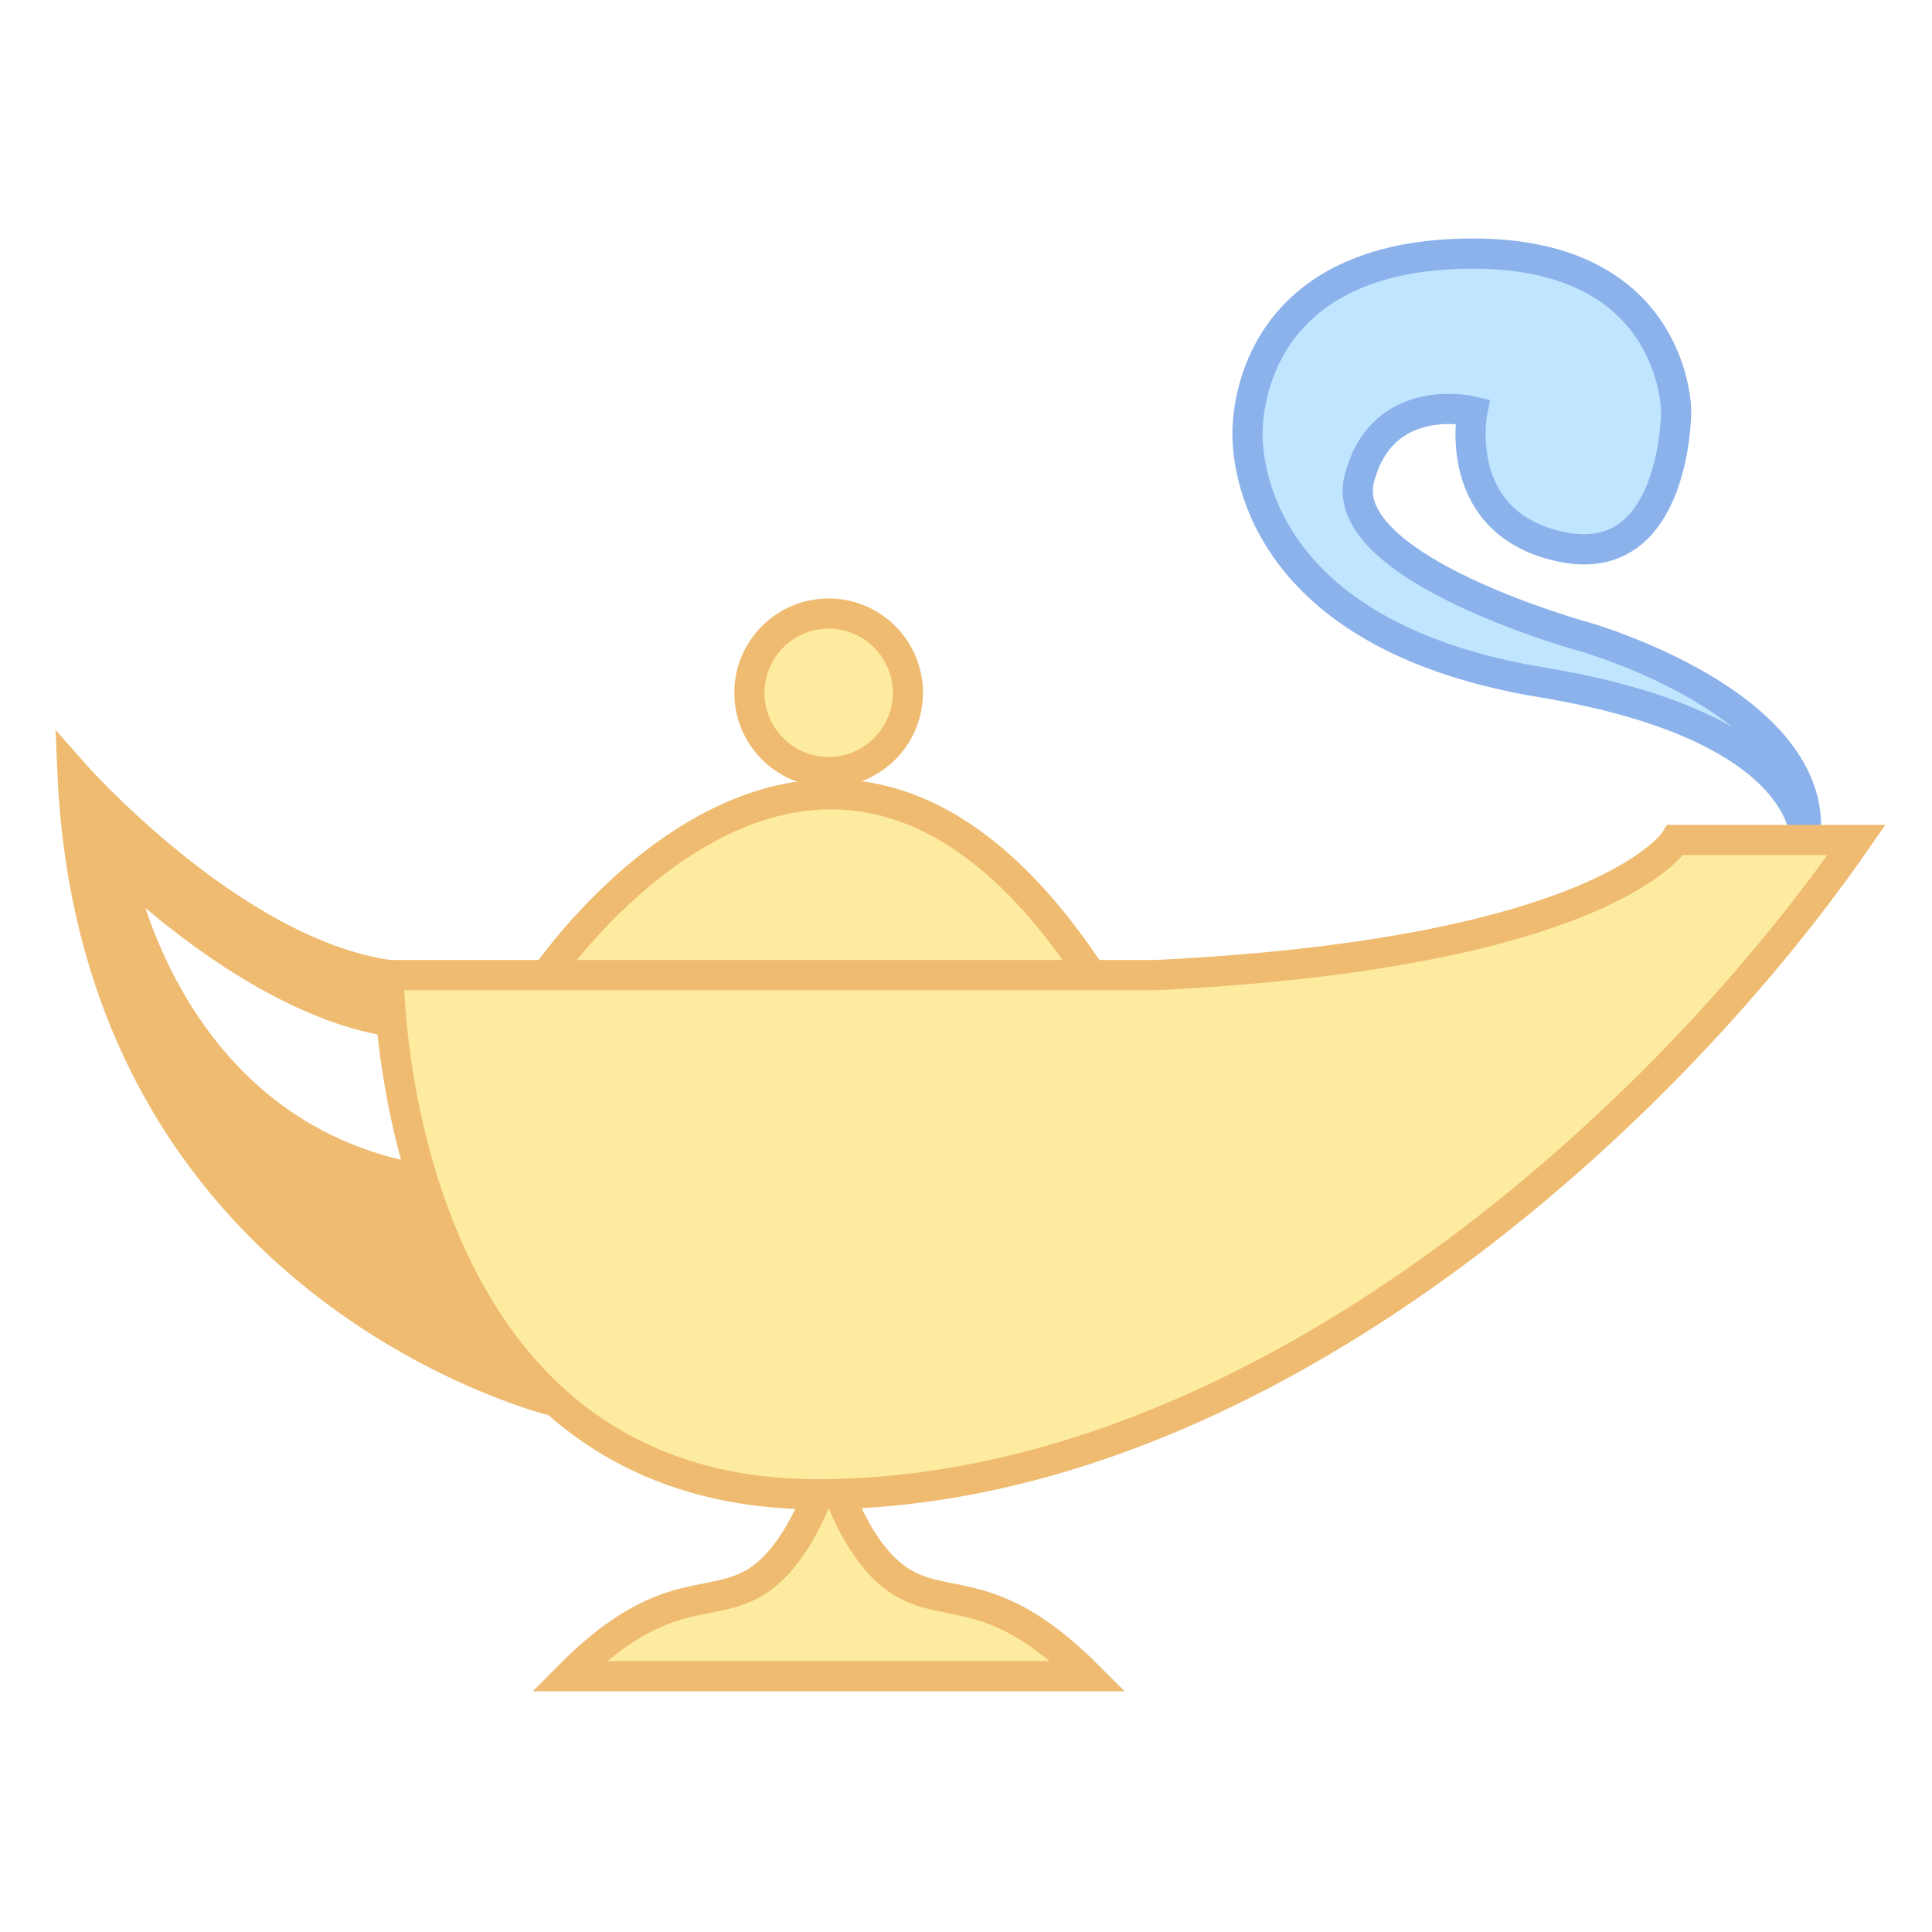
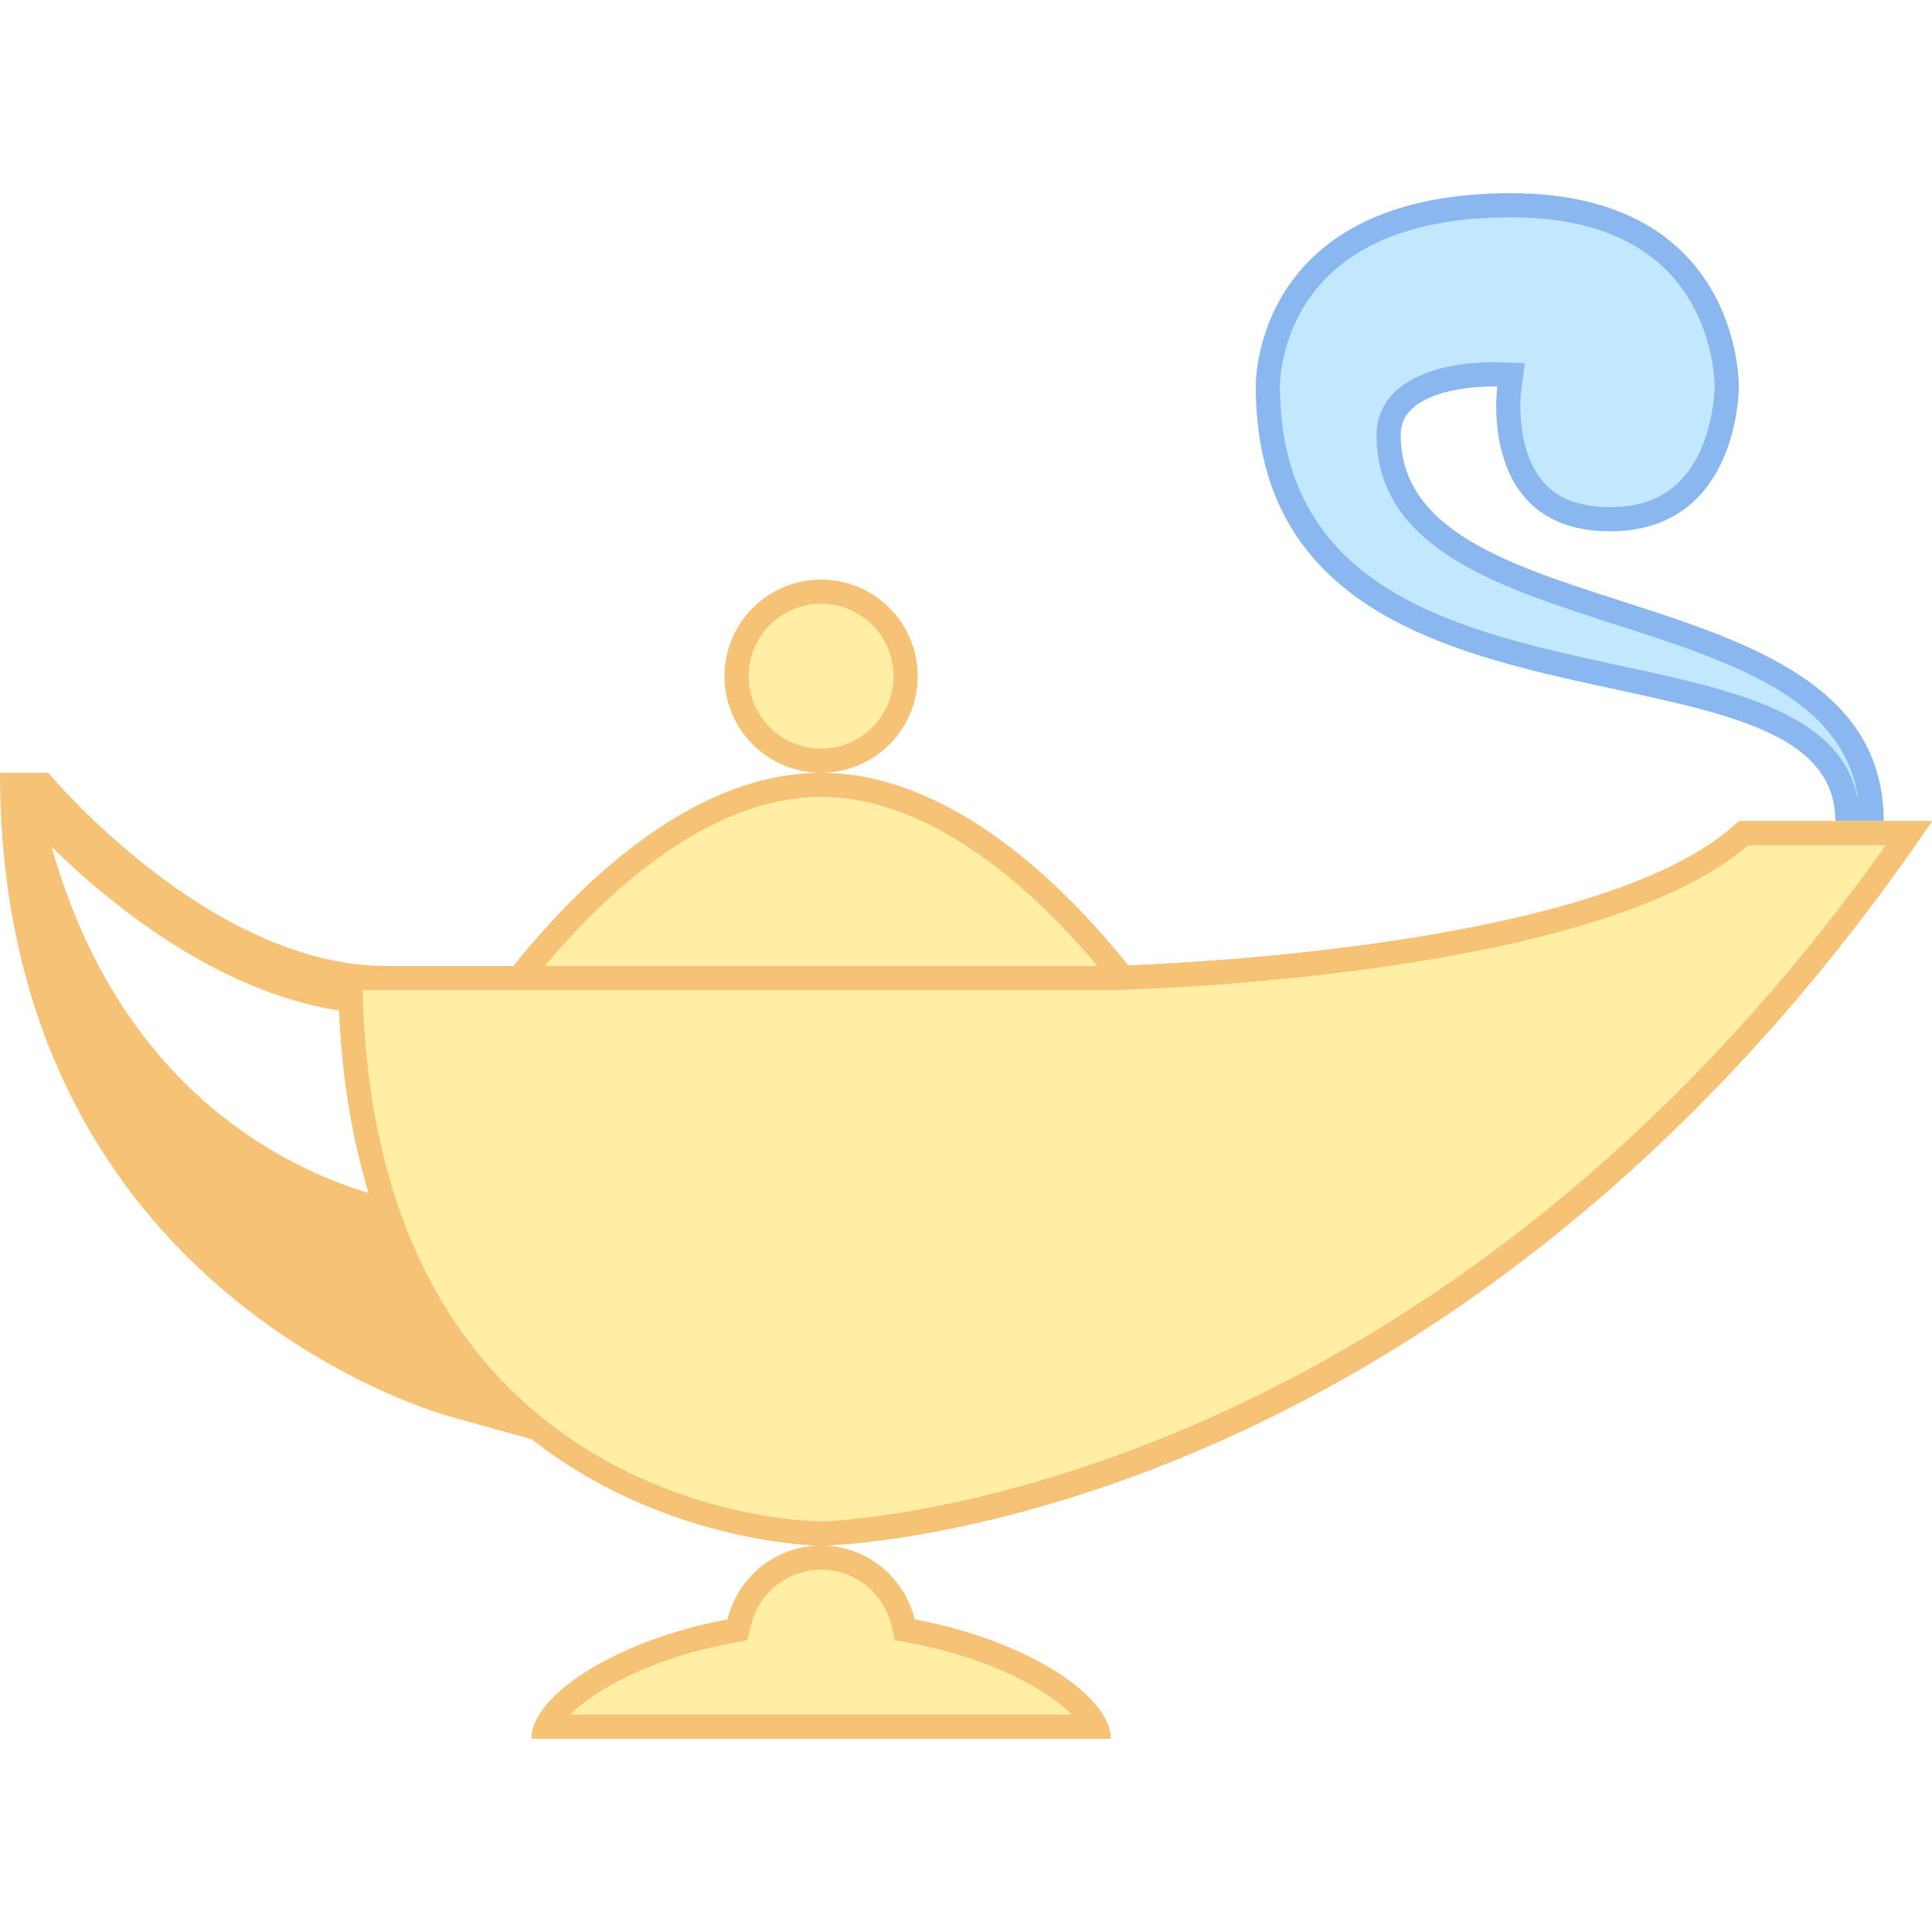
- <svg xmlns="http://www.w3.org/2000/svg" version="1.1" id="Layer_1" x="0px" y="0px" viewBox="0 0 256 256" style="enable-background:new 0 0 256 256;" xml:space="preserve">
-   <style type="text/css">
- 	.st0{fill:#C0E5FE;stroke:#8CB2EC;stroke-width:4;stroke-miterlimit:10;}
- 	.st1{fill:#FDEB9F;stroke:#EEBB71;stroke-width:4;stroke-miterlimit:10;}
- 	.st2{fill:#EEBB71;stroke:#EEBB71;stroke-width:4;stroke-miterlimit:10;}
- </style>
+ <svg xmlns="http://www.w3.org/2000/svg" width="80" height="80">
  <g>
-     <path class="st0" d="M239.2,111.3c2.2-18-29.2-26.9-29.2-26.9s-32.9-9-29.9-20.9s15-9,15-9s-3,15,12,18c15,3,15-18,15-18   s0-20.9-26.9-20.9s-29.9,18-29.9,23.9s3,26.9,38.9,32.9C240,96.3,239.2,111.3,239.2,111.3z" />
-     <path class="st1" d="M72.4,129.2c0,0,36.7-53.9,72.2,0" />
-     <circle class="st1" cx="109.8" cy="91.8" r="10.5" />
-     <path class="st1" d="M108.3,198.1c0,0-3,9-9,12c-6,3-12,0-23.9,12h68.8c-12-12-18-9-23.9-12c-6-3-9-12-9-12" />
-     <path class="st2" d="M56,156.3c-34.4-5.8-40.4-42-40.4-42s18,18.1,35.9,21v-6.1c-20.9-3-41.9-26.9-41.9-26.9   c3,68.8,64,83.4,64,83.4" />
-     <path class="st1" d="M153.2,129.2H51.5c0,0,0,68.8,56.8,68.8S219,150.2,246,111.3H222C222,111.3,213,126.3,153.2,129.2z" />
+     <rect fill="none" id="canvas_background" height="402" width="582" y="-1" x="-1" />
+   </g>
+   <g>
+     <path id="svg_1" fill="#F5C276" d="m17.442,49.921c-2.395,-0.386 -11.85,-2.588 -15.302,-14.852c2.605,2.558 7.927,6.931 13.86,6.931l0.053,0c-0.032,-0.649 -0.053,-1.312 -0.053,-2c-7.361,0 -14,-8 -14,-8l-2,0c0,21.754 18.667,26.667 18.667,26.667l6.633,1.843c-3.121,-2.065 -6.144,-5.355 -7.858,-10.589z" />
+     <g id="svg_2">
+       <path id="svg_3" fill="#C2E8FF" d="m76.475,33.5c-0.365,-3.478 -4.601,-4.391 -9.47,-5.441c-6.799,-1.467 -14.505,-3.13 -14.505,-12.059c-0.001,-0.038 -0.028,-2.712 2.045,-4.826c1.74,-1.775 4.435,-2.674 8.011,-2.674c2.993,0 5.297,0.801 6.846,2.38c2.129,2.169 2.1,5.082 2.099,5.11c0,0.04 -0.001,2.694 -1.588,4.291c-0.804,0.809 -1.896,1.219 -3.245,1.219c-1.378,0 -2.434,-0.408 -3.138,-1.214c-1.375,-1.575 -1.037,-4.191 -1.034,-4.218l0.075,-0.55l-0.684,-0.02c-2.12,0 -4.387,0.657 -4.387,2.501c0,4.313 4.599,5.792 9.468,7.358c5.01,1.612 10.186,3.277 10.516,8.142l-1.009,0l0,0.001z" />
+       <path id="svg_4" fill="#8BB7F0" d="m62.556,9c2.842,0 5.02,0.744 6.472,2.212c1.979,2.002 1.972,4.746 1.972,4.797c0,0.024 -0.017,2.481 -1.439,3.915c-0.717,0.724 -1.663,1.076 -2.894,1.076c-1.243,0 -2.145,-0.34 -2.758,-1.04c-1.224,-1.398 -0.921,-3.801 -0.918,-3.823l0.151,-1.102l-1.112,-0.035l-0.143,-0.002c-3.015,0.001 -4.887,1.151 -4.887,3.002c0,4.677 4.989,6.282 9.815,7.835c4.863,1.565 9.476,3.048 10.111,7.165l-0.022,0c-0.7,-3.469 -5.128,-4.424 -9.794,-5.431c-6.614,-1.427 -14.11,-3.044 -14.11,-11.589c0,-0.025 -0.014,-2.513 1.914,-4.468c1.643,-1.667 4.214,-2.512 7.642,-2.512m0,-1c-10.751,0 -10.556,8 -10.556,8c0,16.056 24,9.667 24,18l2,0c0,-10.611 -20,-7.611 -20,-16c0,-1.905 3.235,-2.001 3.887,-2.001c0.073,0 0.113,0.001 0.113,0.001s-0.833,6 4.667,6c5.389,0 5.333,-6 5.333,-6s0.15,-8 -9.444,-8l0,0z" />
+     </g>
+     <g id="svg_5">
+       <path id="svg_6" fill="#FFEEA3" d="m34,31.5c-1.93,0 -3.5,-1.57 -3.5,-3.5s1.57,-3.5 3.5,-3.5s3.5,1.57 3.5,3.5s-1.57,3.5 -3.5,3.5z" />
+       <g id="svg_7">
+         <path id="svg_8" fill="#F5C276" d="m34,25c1.654,0 3,1.346 3,3s-1.346,3 -3,3s-3,-1.346 -3,-3s1.346,-3 3,-3m0,-1c-2.209,0 -4,1.791 -4,4s1.791,4 4,4s4,-1.791 4,-4s-1.791,-4 -4,-4l0,0z" />
+       </g>
+     </g>
+     <g id="svg_9">
+       <path id="svg_10" fill="#FFEEA3" d="m20.268,42.167c1.669,-2.404 7.253,-9.667 13.732,-9.667c6.484,0 12.064,7.263 13.733,9.667l-27.465,0z" />
+       <g id="svg_11">
+         <path id="svg_12" fill="#F5C276" d="m34,33c5.653,0 10.654,5.823 12.759,8.667l-25.518,0c2.105,-2.844 7.106,-8.667 12.759,-8.667m0,-1c-8.1,0 -14.667,10.667 -14.667,10.667l29.333,0c0.001,0 -6.566,-10.667 -14.666,-10.667l0,0z" />
+       </g>
+     </g>
+     <g id="svg_13">
+       <path id="svg_14" fill="#FFEEA3" d="m22.615,71.5c0.607,-1.39 3.561,-3.195 7.603,-3.955l0.316,-0.06l0.076,-0.313c0.384,-1.573 1.778,-2.672 3.39,-2.672s3.006,1.099 3.39,2.672l0.076,0.313l0.316,0.06c4.042,0.76 6.995,2.565 7.603,3.955l-22.77,0z" />
+       <g id="svg_15">
+         <path id="svg_16" fill="#F5C276" d="m34,65c1.381,0 2.575,0.942 2.904,2.29l0.153,0.627l0.634,0.119c3.395,0.638 5.682,1.949 6.703,2.964l-20.787,0c1.021,-1.015 3.308,-2.326 6.703,-2.964l0.634,-0.119l0.153,-0.627c0.328,-1.348 1.522,-2.29 2.903,-2.29m0,-1c-1.881,0 -3.449,1.304 -3.875,3.054c-4.715,0.885 -8.125,3.192 -8.125,4.946l24,0c0,-1.754 -3.41,-4.061 -8.125,-4.946c-0.426,-1.75 -1.994,-3.054 -3.875,-3.054l0,0z" />
+       </g>
+     </g>
+     <g id="svg_17">
+       <path id="svg_18" fill="#FFEEA3" d="m33.998,63.5c-0.86,-0.007 -19.228,-0.443 -19.495,-23l31.497,0c0.838,-0.019 20.169,-0.506 26.197,-6l6.853,0c-19.656,28.27 -44.62,28.992 -45.052,29z" />
+       <g id="svg_19">
+         <path id="svg_20" fill="#F5C276" d="m78.087,35c-19.476,27.363 -43.85,27.997 -44.08,28c-0.765,-0.007 -18.466,-0.408 -18.995,-22l31.01,0c0.828,-0.018 20.035,-0.503 26.365,-6l5.7,0m1.913,-1l-8,0c-5.778,5.556 -26,6 -26,6l-32,0c0,23.889 20,24 20,24s25.799,-0.276 46,-30l0,0z" />
+       </g>
+     </g>
+     <g id="svg_21">
+       <path id="svg_22" fill="#FFEEA3" d="m33.998,63.5c-0.86,-0.007 -19.228,-0.443 -19.495,-23l31.497,0c0.838,-0.019 20.169,-0.506 26.197,-6l6.853,0c-19.656,28.27 -44.62,28.992 -45.052,29z" />
+       <g id="svg_23">
+         <path id="svg_24" fill="#F5C276" d="m78.087,35c-19.476,27.363 -43.85,27.997 -44.08,28c-0.765,-0.007 -18.466,-0.408 -18.995,-22l31.01,0c0.828,-0.018 20.035,-0.503 26.365,-6l5.7,0m1.913,-1l-8,0c-5.778,5.556 -26,6 -26,6l-32,0c0,23.889 20,24 20,24s25.799,-0.276 46,-30l0,0z" />
+       </g>
+     </g>
  </g>
</svg>
